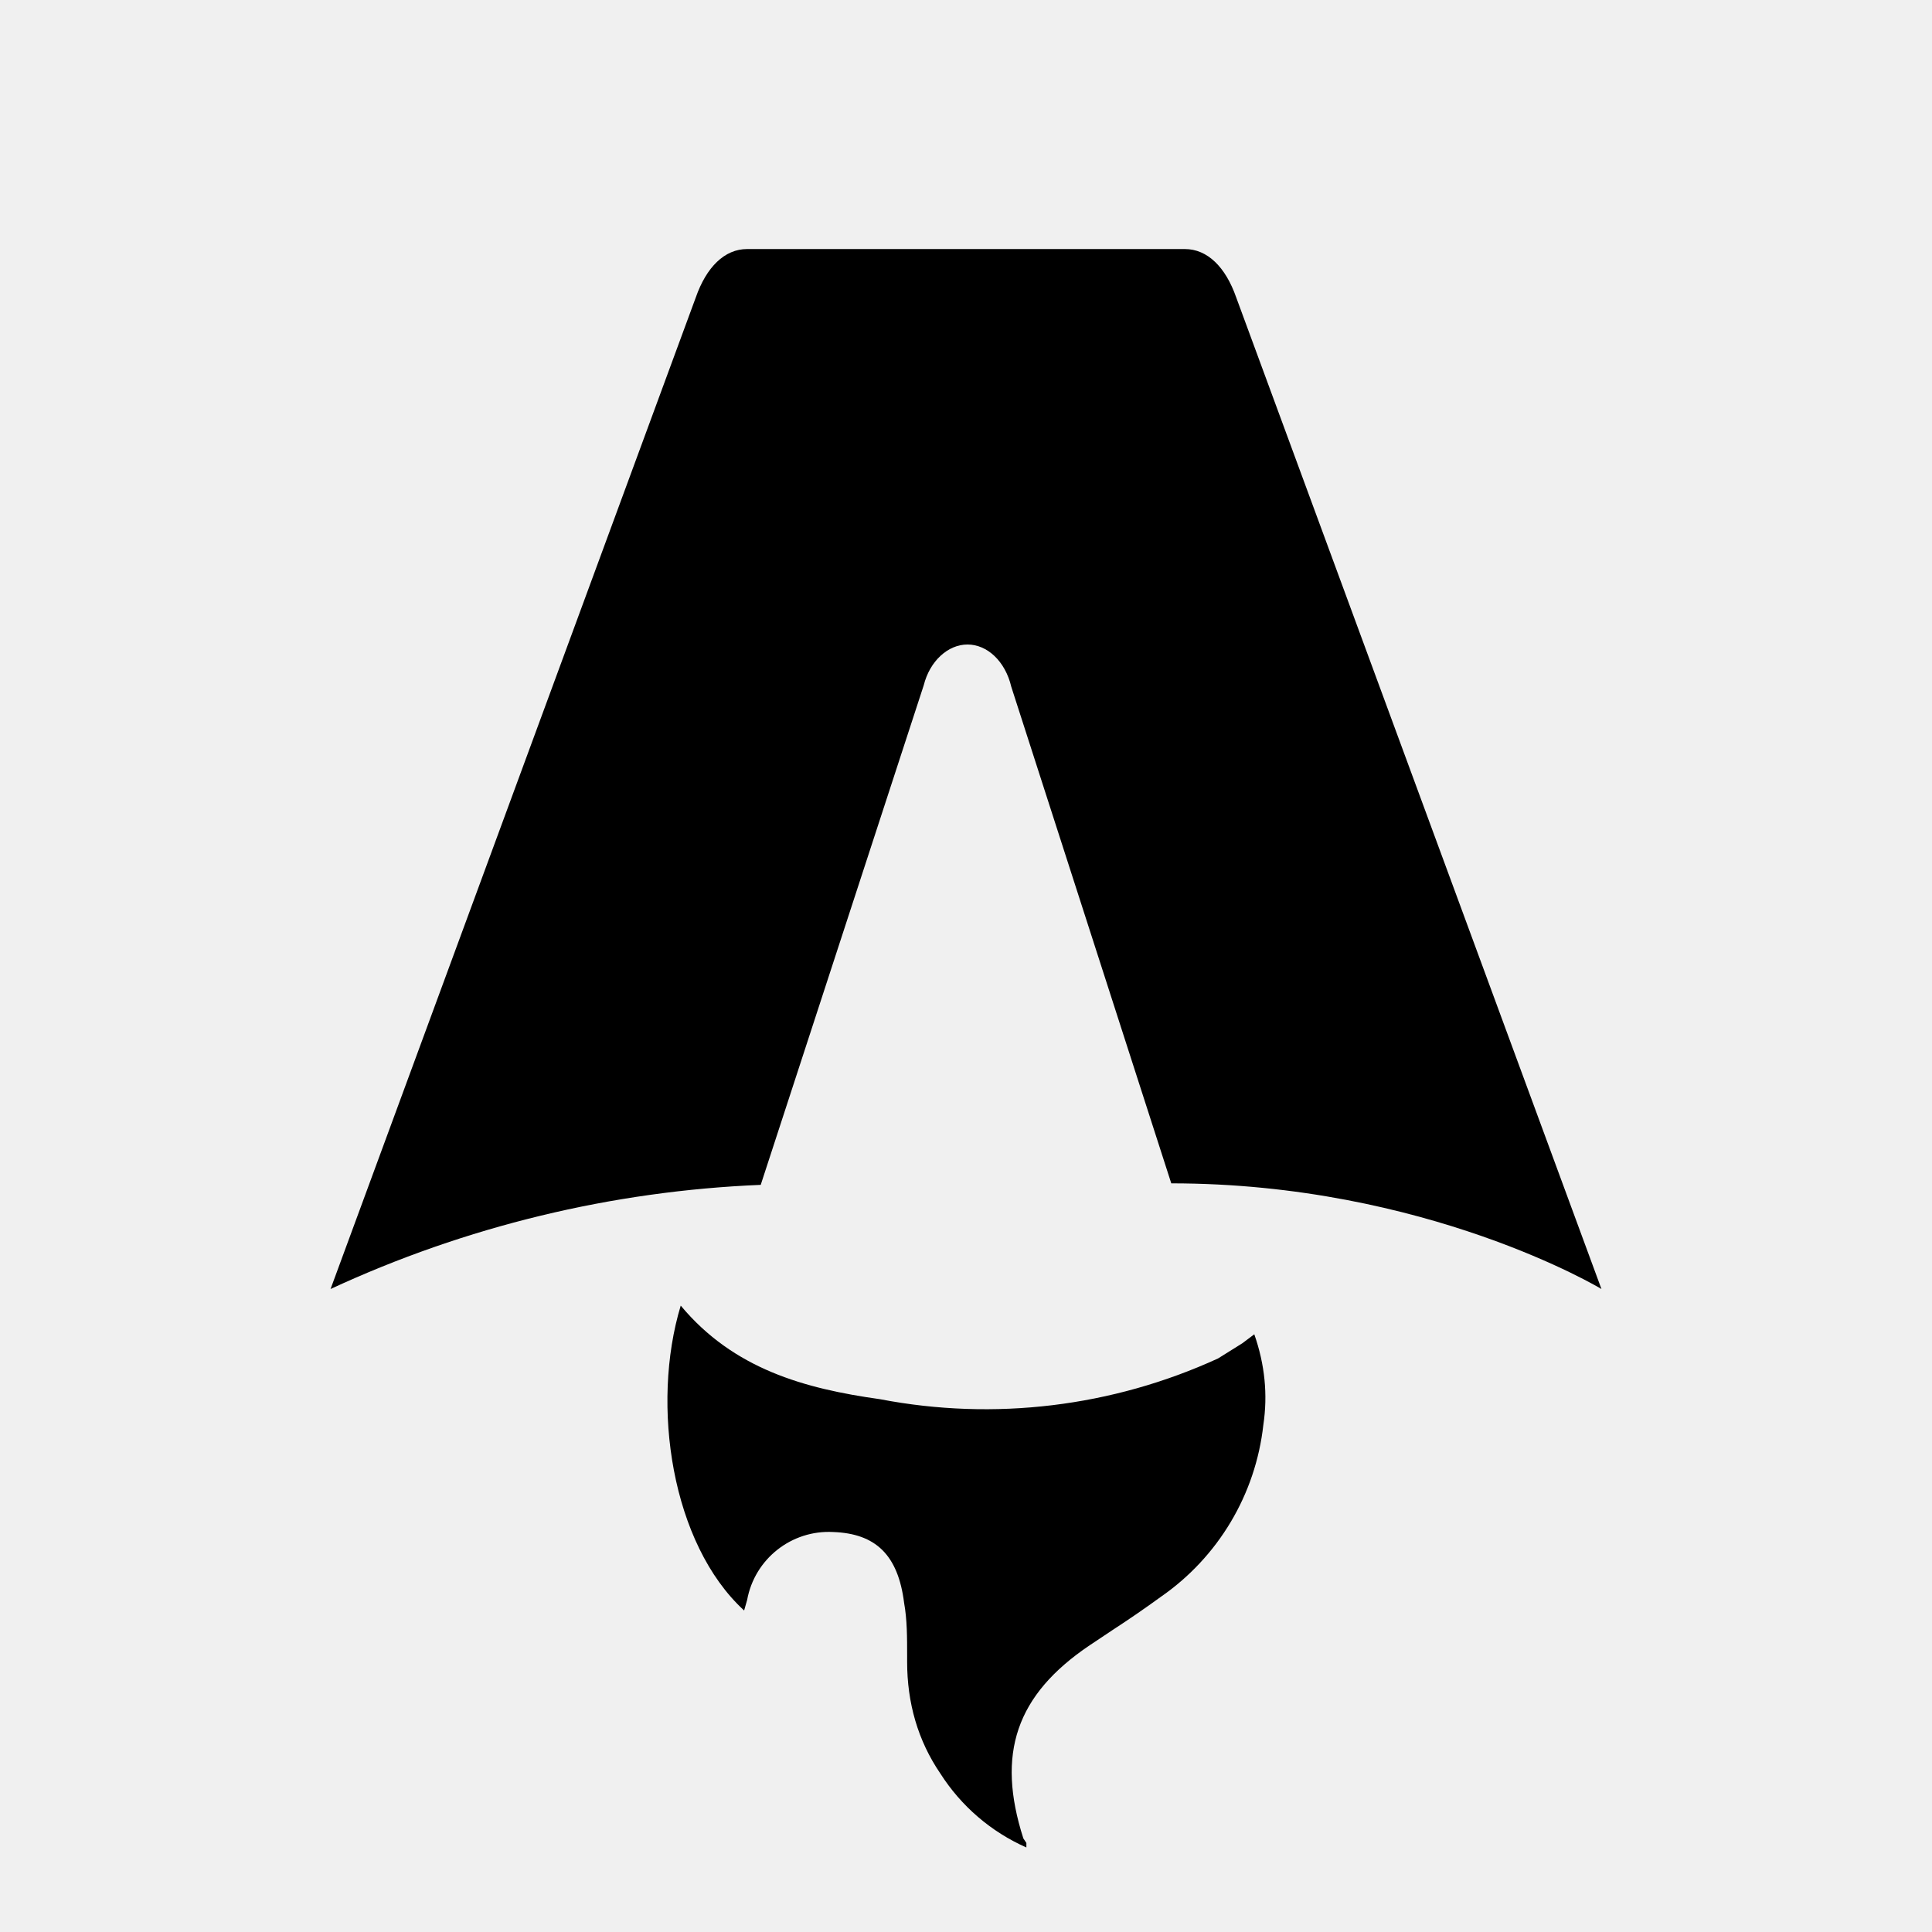
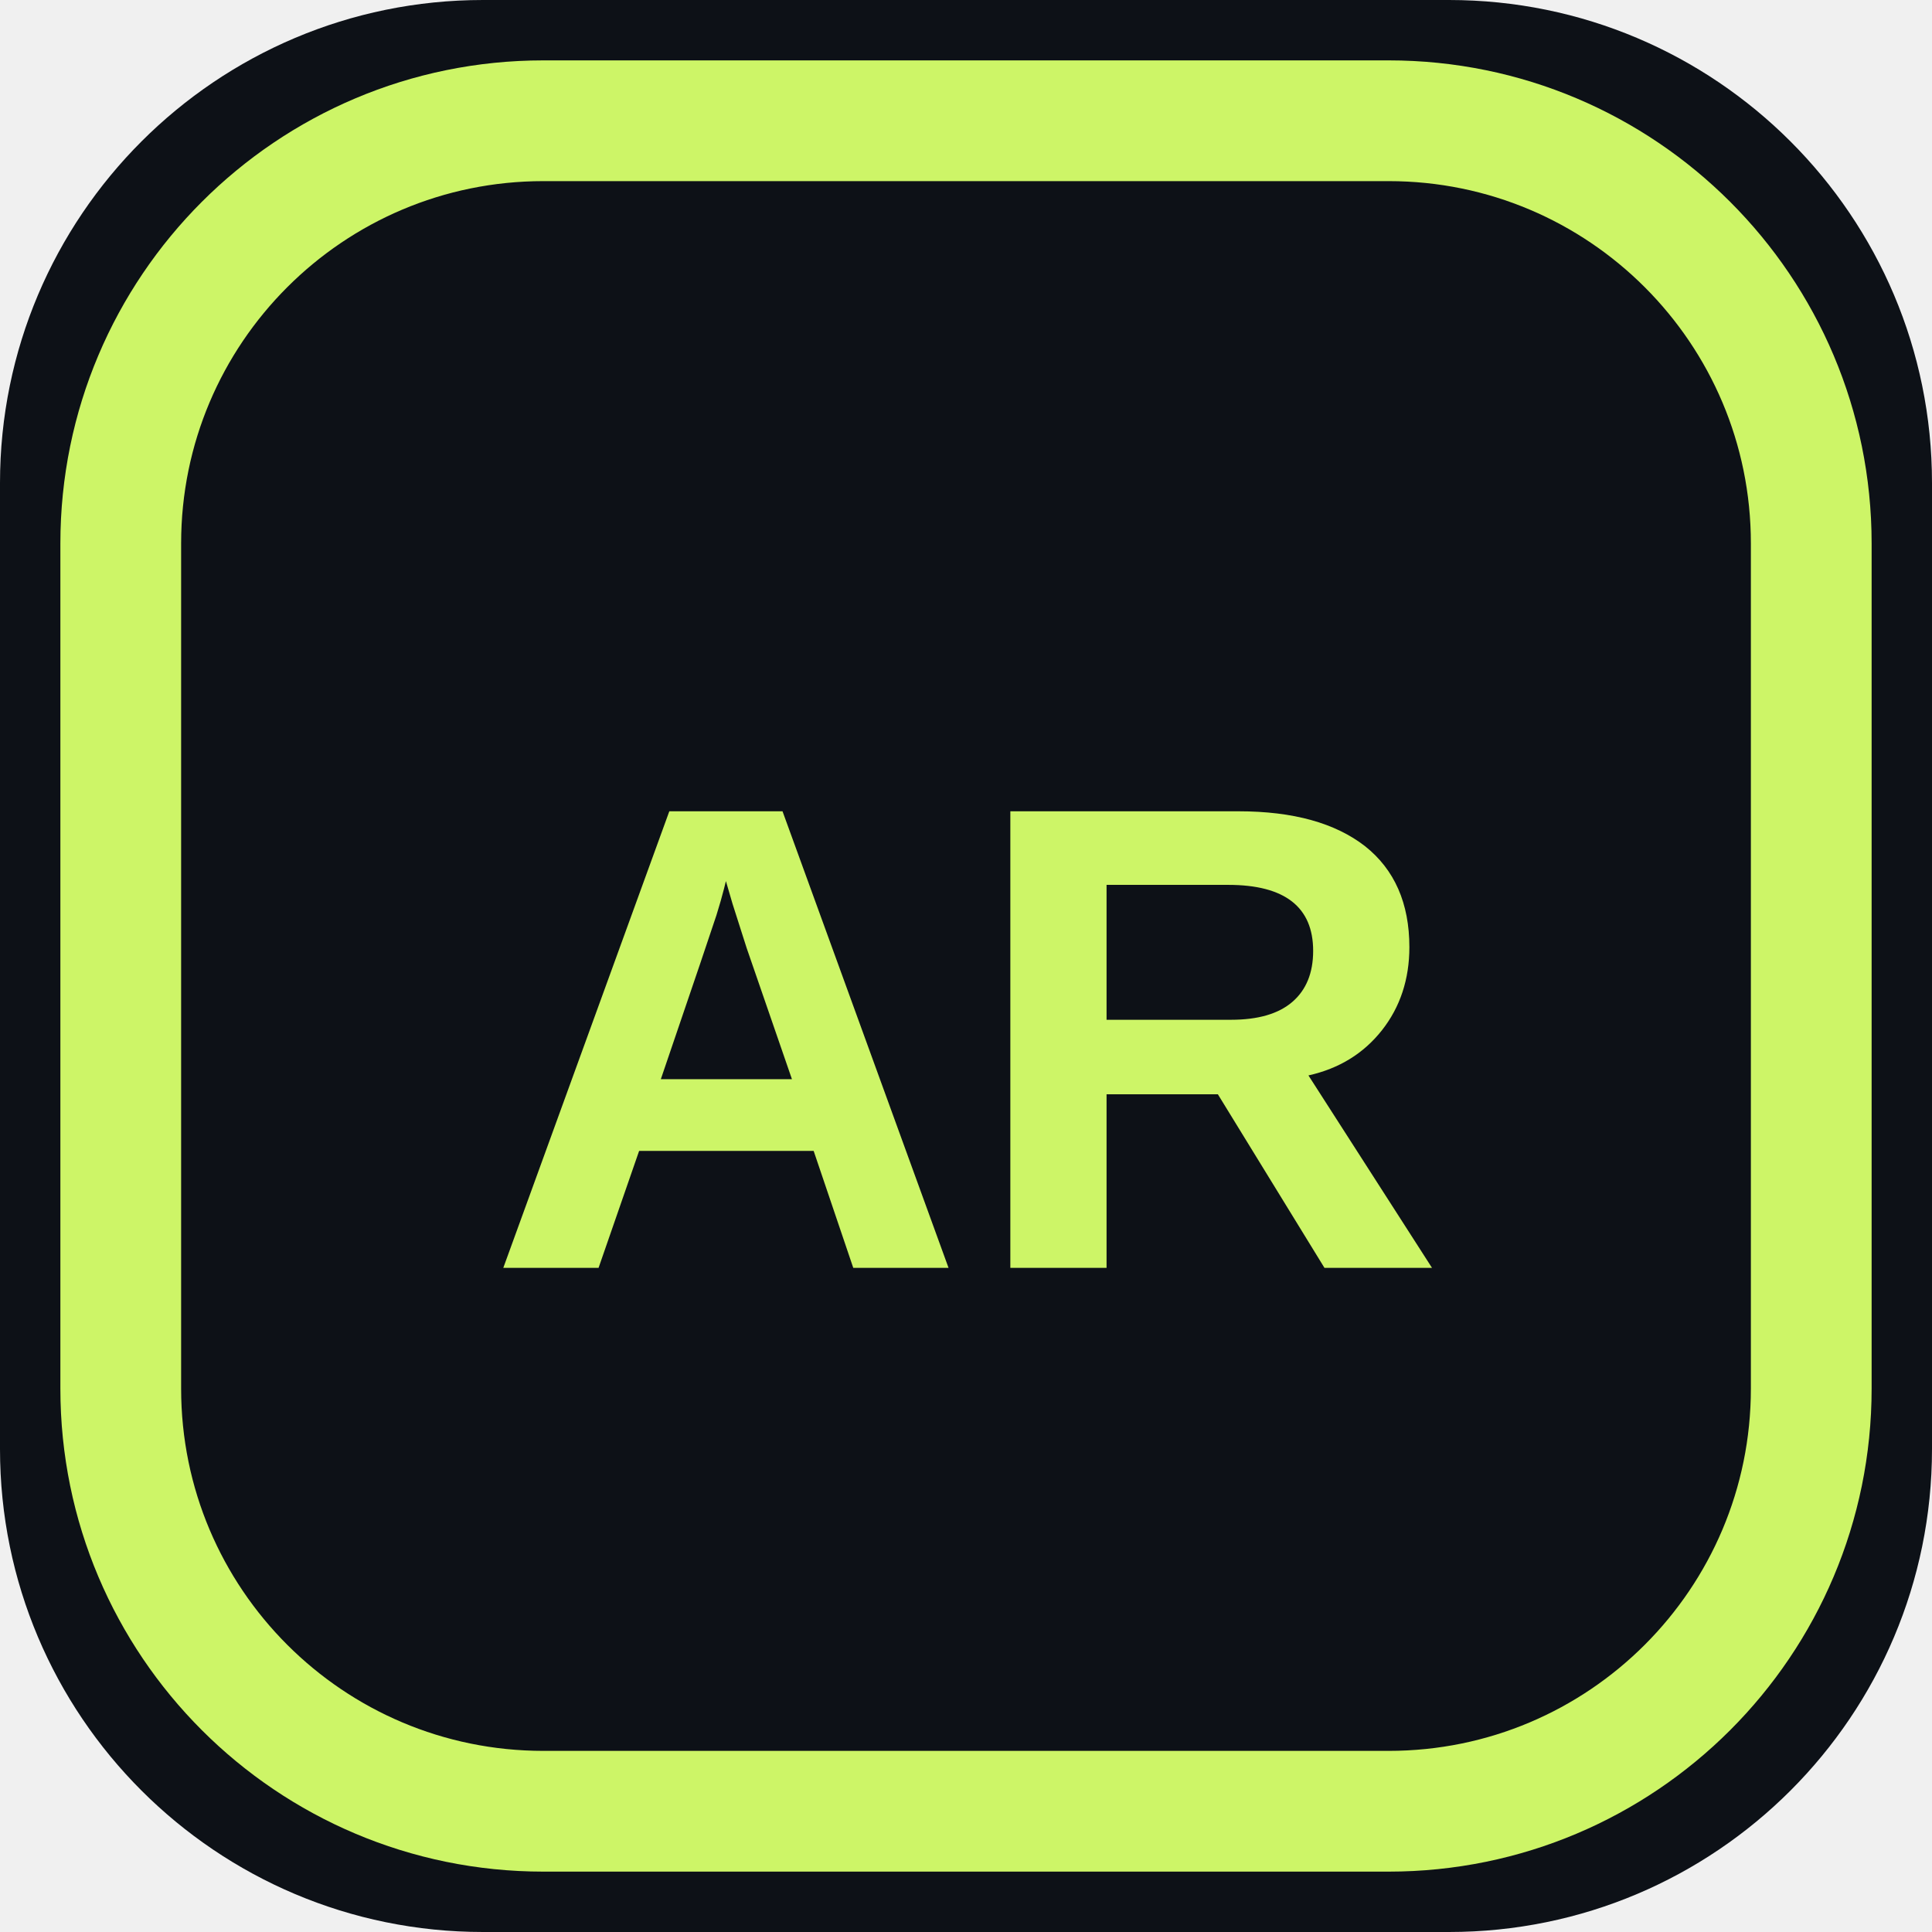
- <svg xmlns="http://www.w3.org/2000/svg" fill="none" viewBox="0 0 128 128">
-   <path d="M50.4 78.5a75.1 75.1 0 0 0-28.5 6.9l24.2-65.7c.7-2 1.9-3.2 3.4-3.2h29c1.5 0 2.7 1.2 3.4 3.2l24.2 65.7s-11.6-7-28.5-7L67 45.5c-.4-1.7-1.6-2.8-2.9-2.8-1.3 0-2.5 1.1-2.9 2.7L50.4 78.5Zm-1.1 28.2Zm-4.2-20.2c-2 6.6-.6 15.8 4.2 20.2a17.5 17.5 0 0 1 .2-.7 5.5 5.5 0 0 1 5.7-4.5c2.8.1 4.3 1.5 4.7 4.7.2 1.1.2 2.3.2 3.5v.4c0 2.7.7 5.2 2.2 7.4a13 13 0 0 0 5.7 4.9v-.3l-.2-.3c-1.8-5.6-.5-9.5 4.4-12.8l1.5-1a73 73 0 0 0 3.2-2.2 16 16 0 0 0 6.8-11.4c.3-2 .1-4-.6-6l-.8.6-1.6 1a37 37 0 0 1-22.4 2.7c-5-.7-9.7-2-13.2-6.2Z" />
-   <style>
-         path { fill: #000; }
-         @media (prefers-color-scheme: dark) {
-             path { fill: #FFF; }
-         }
-     </style>
+ <svg xmlns="http://www.w3.org/2000/svg" viewBox="0 0 32 32" fill="none">
+   <rect width="32" height="32" rx="8" fill="#0d1117" />
+   <rect x="2" y="2" width="28" height="28" rx="7" stroke="#cdf567" stroke-width="2" />
+   <text x="16" y="21" text-anchor="middle" font-family="Montserrat, Arial, sans-serif" font-size="11" font-weight="800" fill="#cdf567">AR</text>
</svg>
